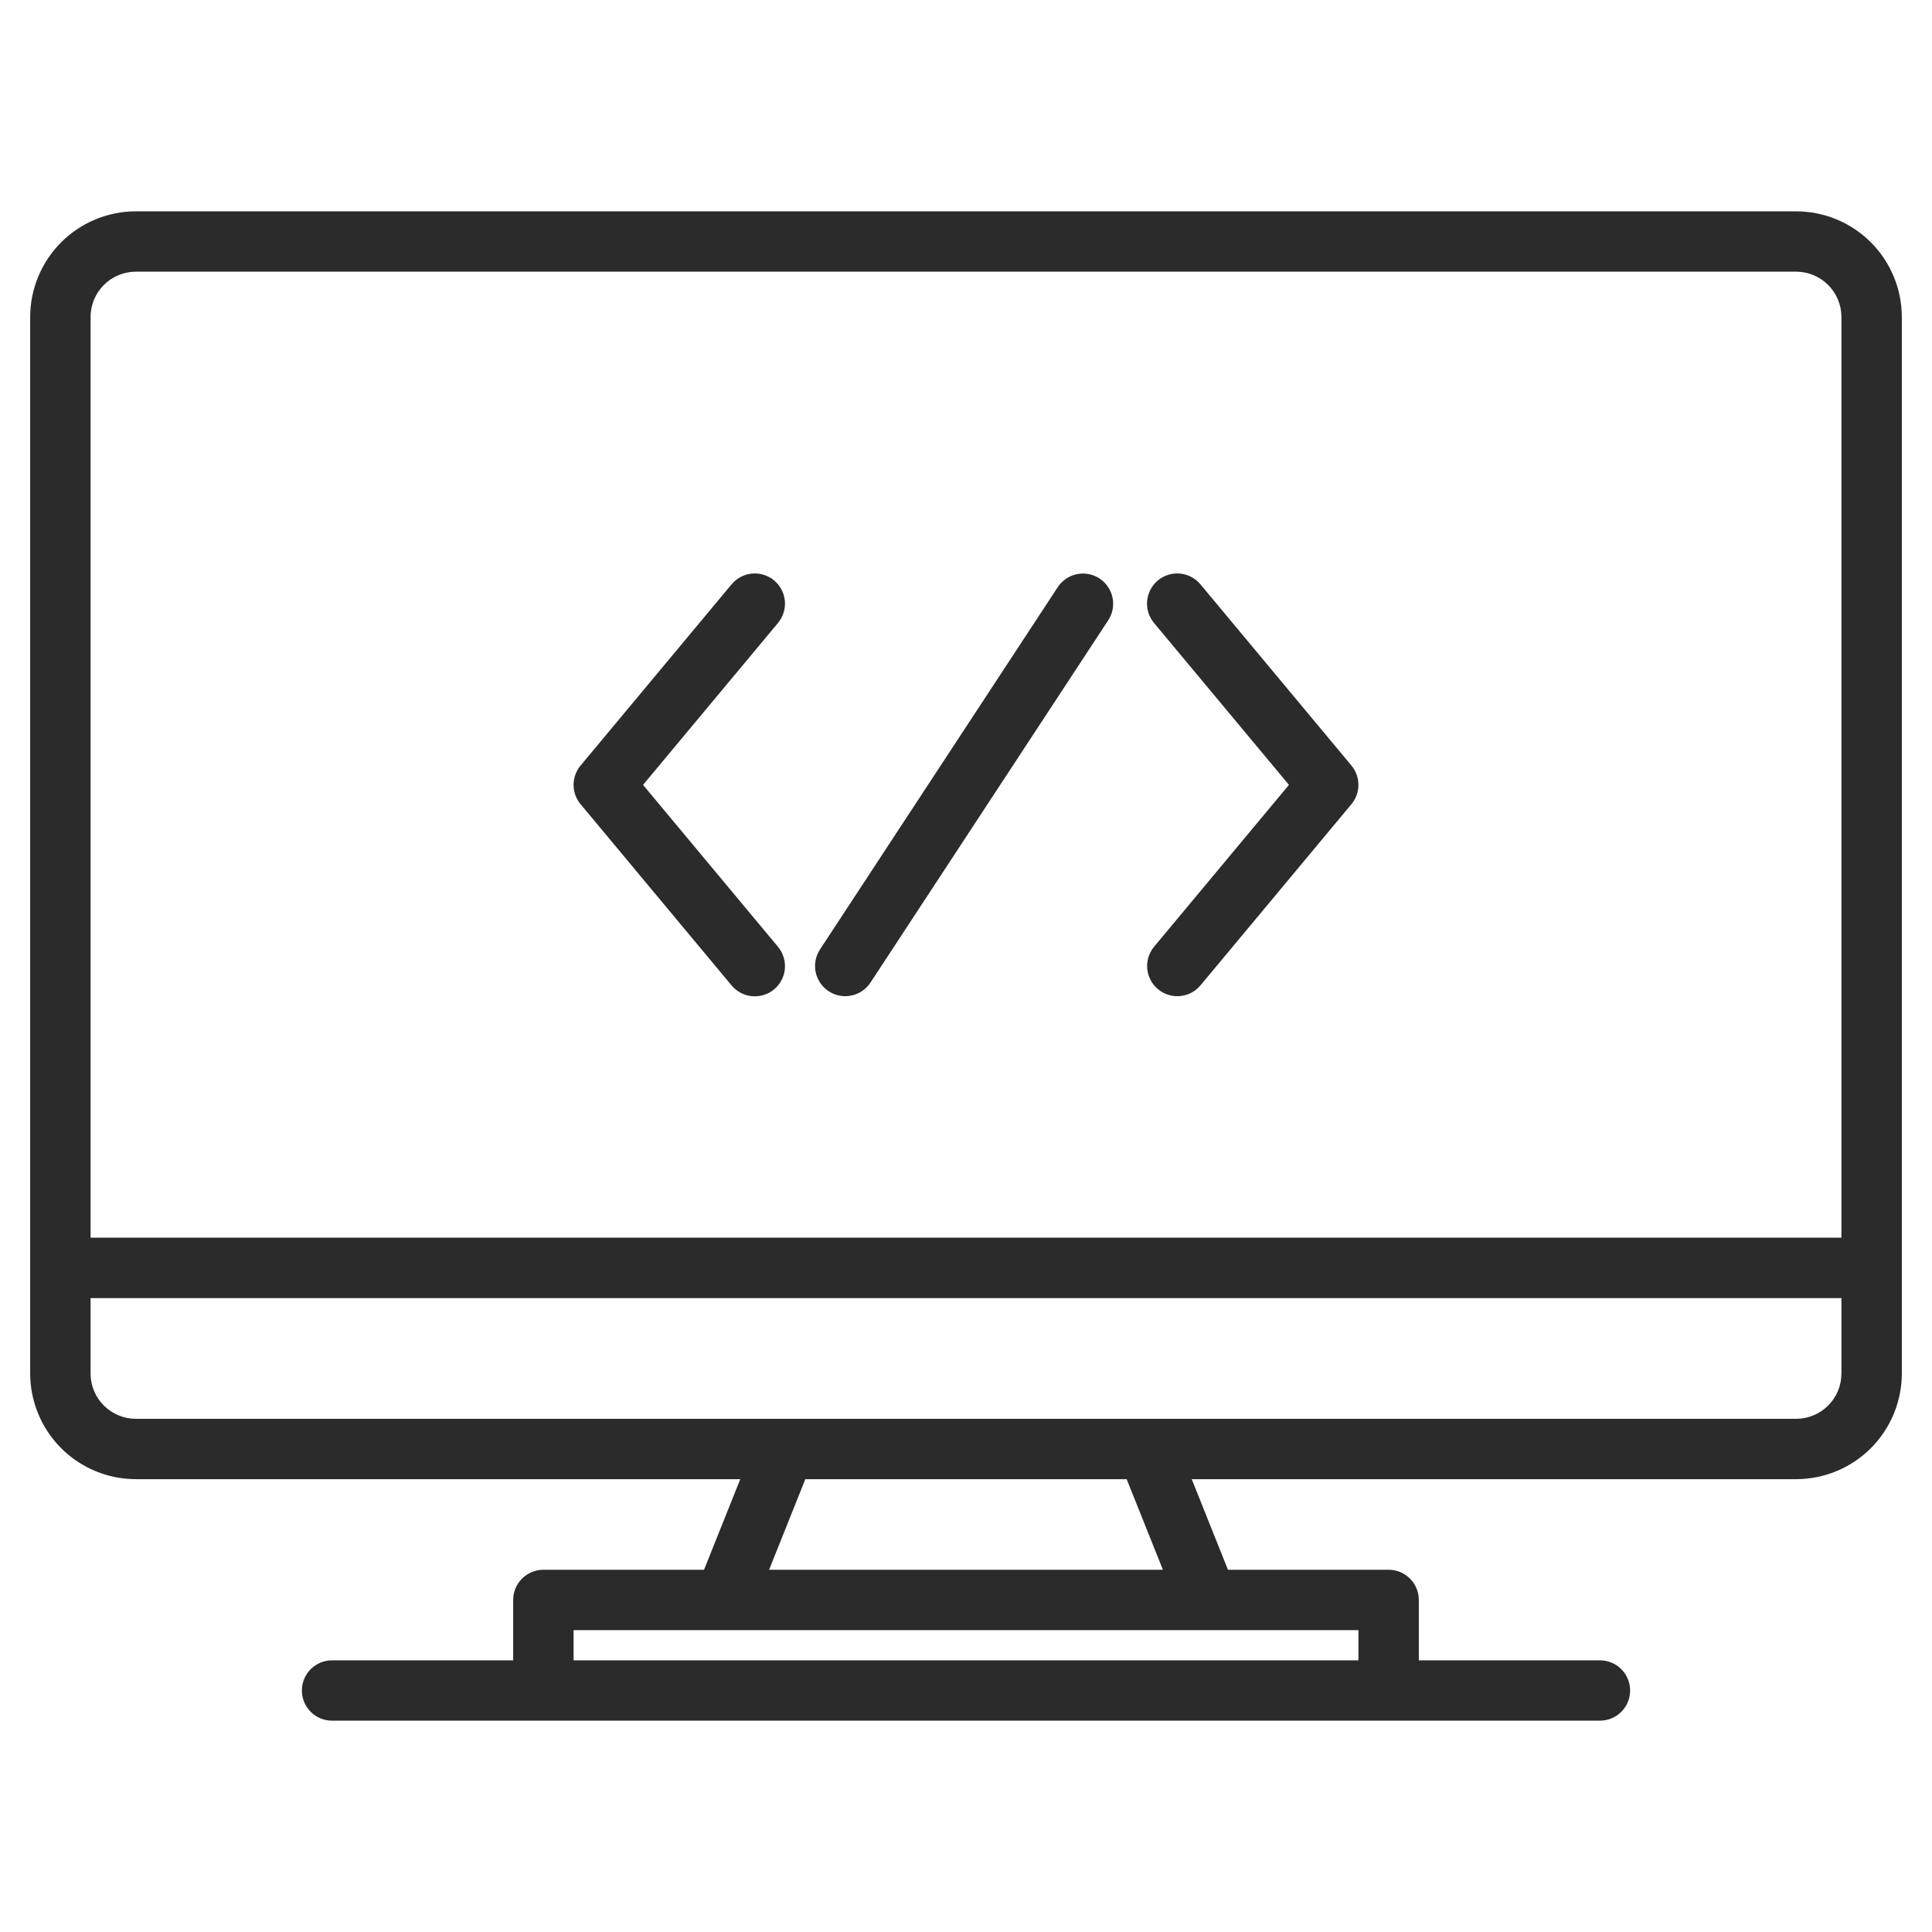
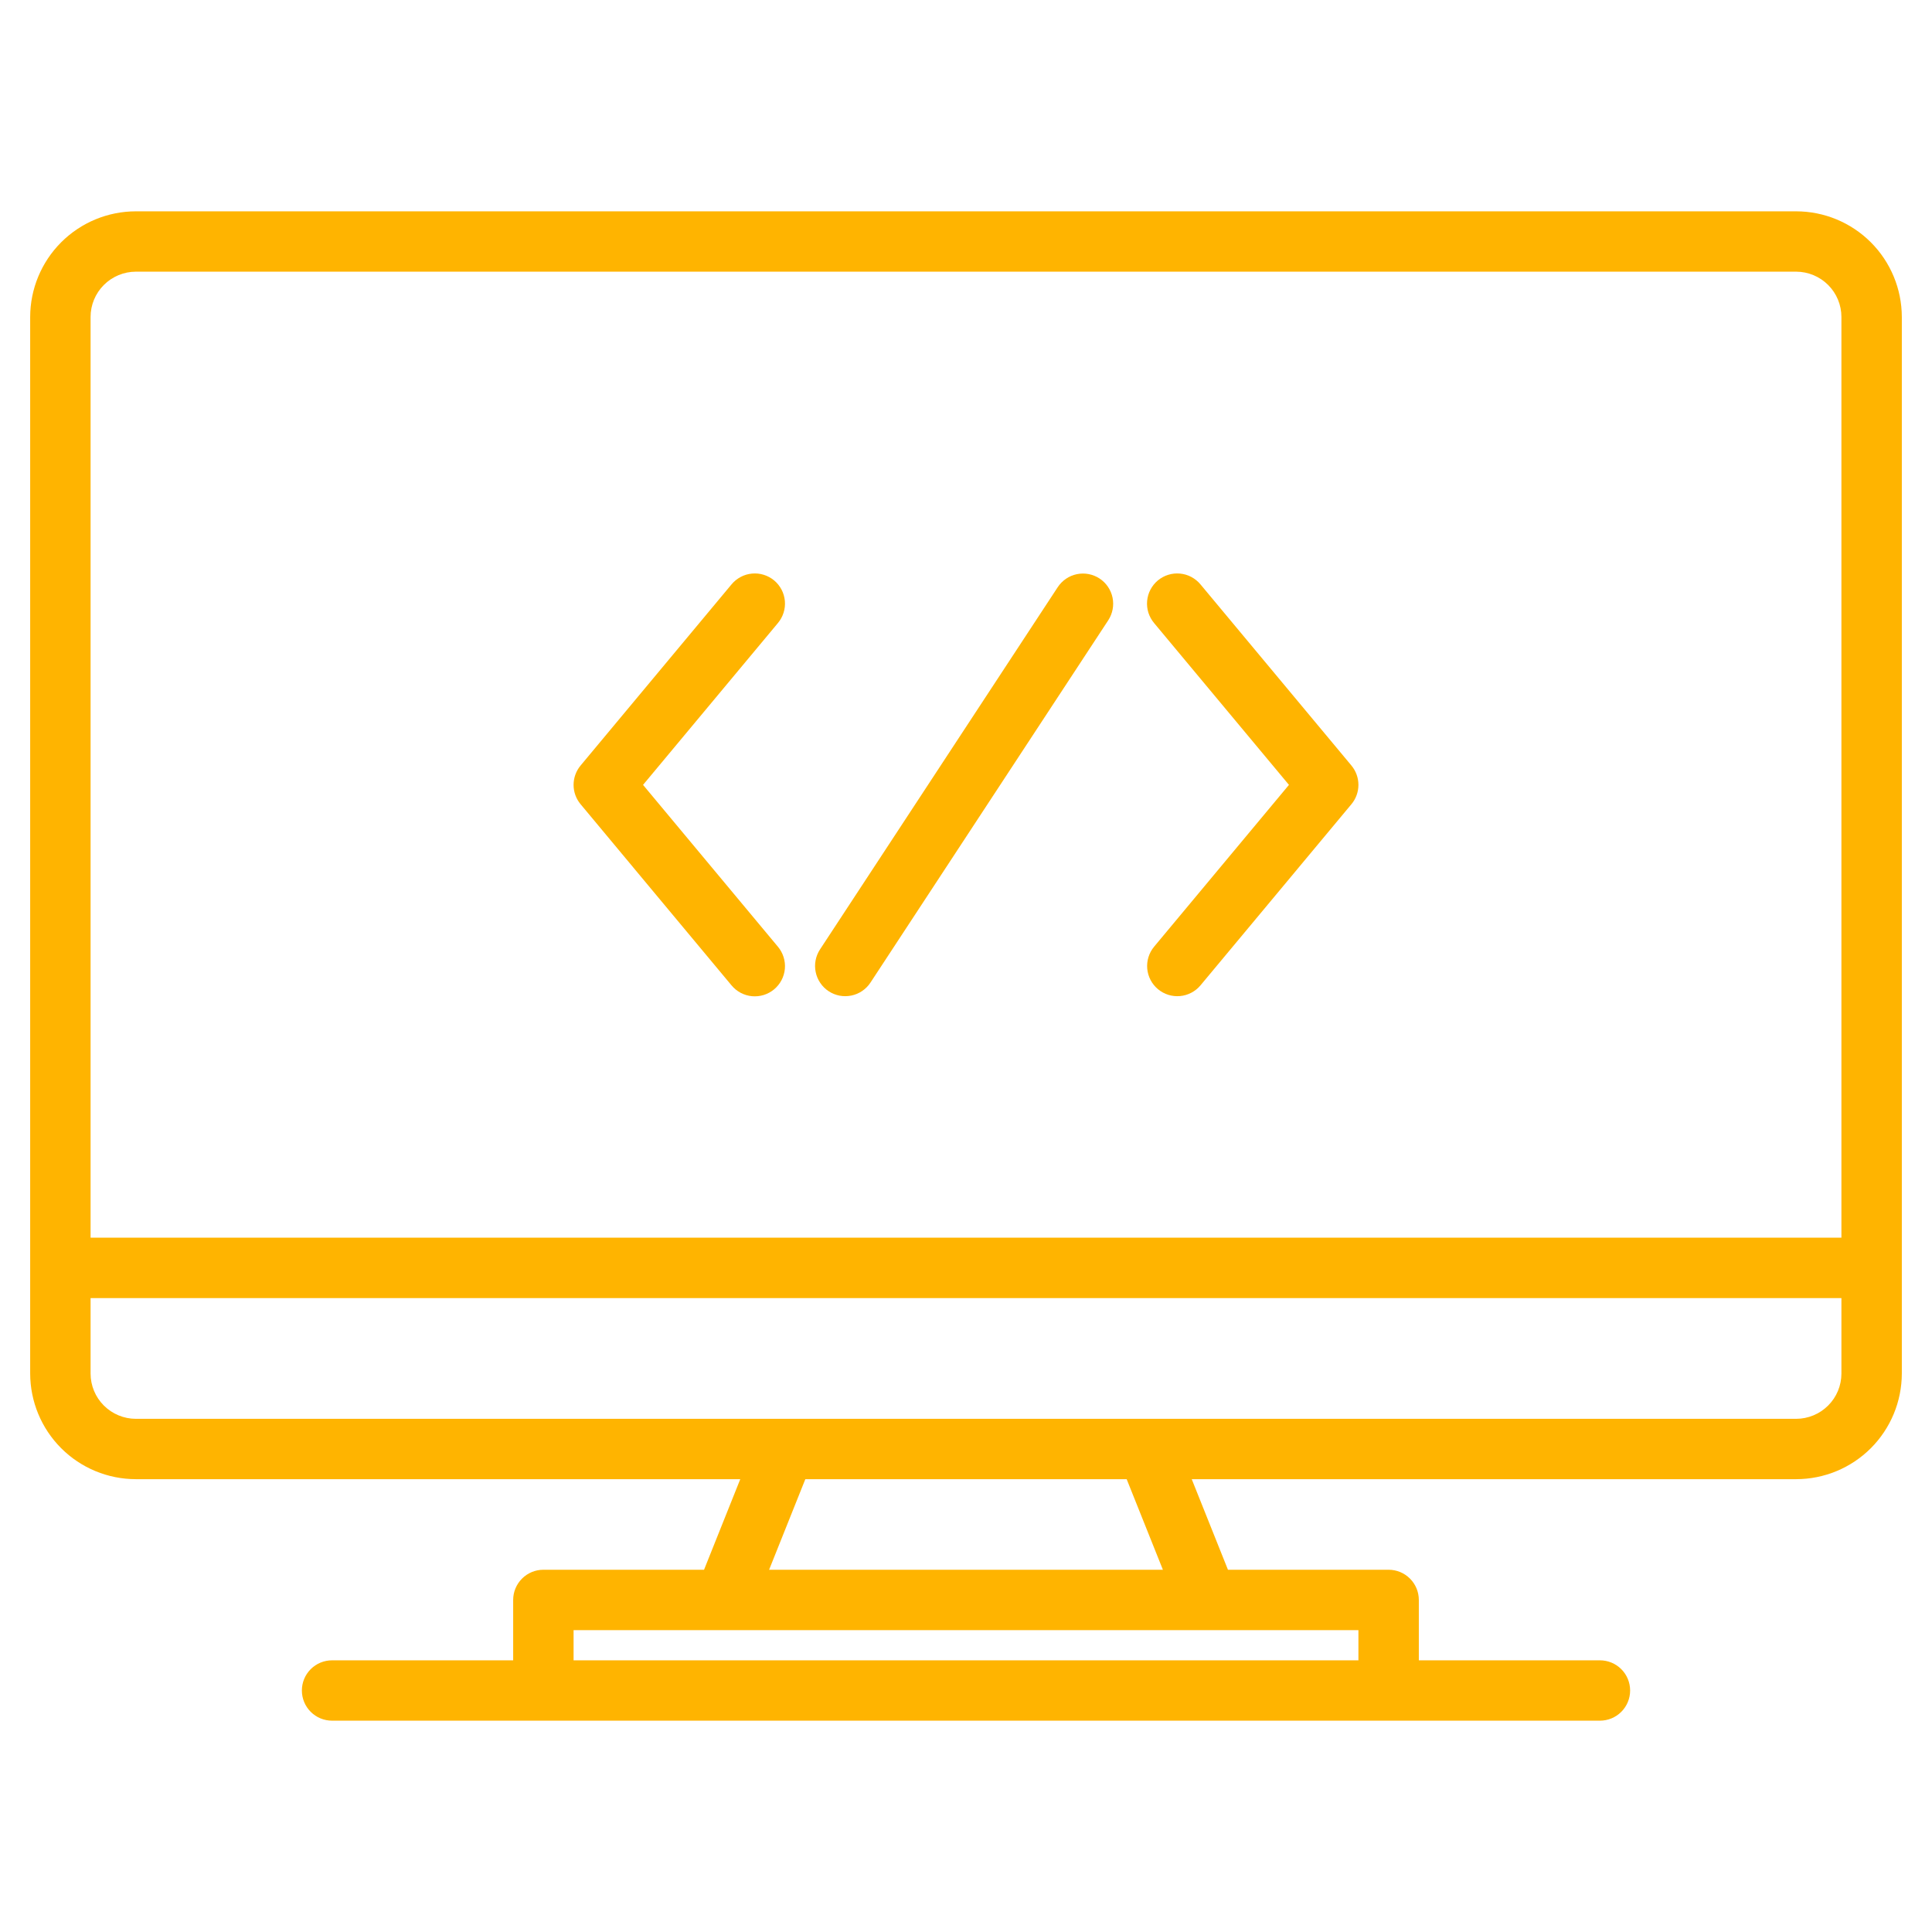
<svg xmlns="http://www.w3.org/2000/svg" width="68" height="68" viewBox="0 0 68 68" fill="none">
-   <path d="M63.219 7.438H4.781C3.795 7.439 2.85 7.831 2.153 8.528C1.456 9.225 1.064 10.17 1.062 11.156V48.344C1.064 49.33 1.456 50.275 2.153 50.972C2.85 51.669 3.795 52.061 4.781 52.062H26.055L24.78 55.25H19.125C18.843 55.25 18.573 55.362 18.374 55.561C18.174 55.761 18.062 56.031 18.062 56.312V58.438H11.688C11.406 58.438 11.136 58.549 10.936 58.749C10.737 58.948 10.625 59.218 10.625 59.5C10.625 59.782 10.737 60.052 10.936 60.251C11.136 60.451 11.406 60.562 11.688 60.562H56.312C56.594 60.562 56.864 60.451 57.064 60.251C57.263 60.052 57.375 59.782 57.375 59.5C57.375 59.218 57.263 58.948 57.064 58.749C56.864 58.549 56.594 58.438 56.312 58.438H49.938V56.312C49.938 56.031 49.826 55.761 49.626 55.561C49.427 55.362 49.157 55.25 48.875 55.25H43.22L41.945 52.062H63.219C64.205 52.061 65.15 51.669 65.847 50.972C66.544 50.275 66.936 49.33 66.938 48.344V11.156C66.936 10.17 66.544 9.225 65.847 8.528C65.15 7.831 64.205 7.439 63.219 7.438ZM47.812 57.375V58.438H20.188V57.375H47.812ZM27.07 55.25L28.345 52.062H39.655L40.93 55.25H27.07ZM64.812 48.344C64.812 48.766 64.644 49.172 64.345 49.47C64.046 49.769 63.641 49.937 63.219 49.938H4.781C4.359 49.937 3.954 49.769 3.655 49.47C3.356 49.172 3.188 48.766 3.188 48.344V45.688H64.812V48.344ZM64.812 43.562H3.188V11.156C3.188 10.734 3.356 10.329 3.655 10.03C3.954 9.731 4.359 9.563 4.781 9.562H63.219C63.641 9.563 64.046 9.731 64.345 10.03C64.644 10.329 64.812 10.734 64.812 11.156V43.562Z" fill="#2B2B2B" />
-   <path d="M29.167 34.888C29.284 34.965 29.414 35.017 29.551 35.044C29.688 35.07 29.829 35.068 29.966 35.04C30.102 35.012 30.232 34.957 30.348 34.878C30.463 34.8 30.562 34.699 30.638 34.583L39.005 21.833C39.16 21.597 39.215 21.31 39.157 21.034C39.1 20.758 38.936 20.516 38.7 20.361C38.465 20.207 38.177 20.152 37.901 20.209C37.625 20.266 37.383 20.431 37.229 20.666L28.862 33.416C28.785 33.533 28.732 33.664 28.706 33.801C28.68 33.938 28.681 34.079 28.709 34.215C28.738 34.352 28.793 34.482 28.871 34.597C28.95 34.713 29.05 34.812 29.167 34.888Z" fill="#2B2B2B" />
-   <path d="M40.757 34.816C40.974 34.997 41.253 35.084 41.534 35.058C41.814 35.033 42.073 34.897 42.254 34.68L47.566 28.305C47.725 28.114 47.812 27.874 47.812 27.625C47.812 27.377 47.725 27.136 47.566 26.945L42.254 20.57C42.165 20.462 42.055 20.373 41.931 20.307C41.808 20.241 41.672 20.201 41.533 20.188C41.393 20.175 41.253 20.189 41.119 20.231C40.985 20.272 40.861 20.34 40.753 20.429C40.646 20.519 40.557 20.629 40.492 20.753C40.427 20.877 40.388 21.013 40.375 21.152C40.363 21.292 40.378 21.432 40.42 21.566C40.463 21.699 40.531 21.823 40.621 21.93L45.367 27.625L40.621 33.32C40.441 33.537 40.354 33.816 40.379 34.096C40.405 34.377 40.541 34.636 40.757 34.816Z" fill="#2B2B2B" />
-   <path d="M25.746 34.68C25.835 34.788 25.945 34.878 26.069 34.944C26.192 35.009 26.328 35.05 26.467 35.063C26.607 35.076 26.747 35.061 26.881 35.02C27.015 34.978 27.139 34.911 27.247 34.821C27.354 34.731 27.443 34.621 27.508 34.497C27.573 34.373 27.612 34.238 27.625 34.098C27.637 33.959 27.622 33.818 27.579 33.684C27.537 33.551 27.469 33.427 27.379 33.32L22.633 27.625L27.379 21.93C27.469 21.823 27.537 21.699 27.579 21.566C27.622 21.432 27.637 21.292 27.625 21.152C27.612 21.013 27.573 20.877 27.508 20.753C27.443 20.629 27.354 20.519 27.247 20.429C27.139 20.34 27.015 20.272 26.881 20.231C26.747 20.189 26.607 20.175 26.467 20.188C26.328 20.201 26.192 20.241 26.069 20.307C25.945 20.373 25.835 20.462 25.746 20.57L20.434 26.945C20.275 27.136 20.188 27.377 20.188 27.625C20.188 27.874 20.275 28.114 20.434 28.305L25.746 34.68Z" fill="#2B2B2B" />
+   <path d="M63.219 7.438H4.781C3.795 7.439 2.85 7.831 2.153 8.528C1.456 9.225 1.064 10.17 1.062 11.156V48.344C1.064 49.33 1.456 50.275 2.153 50.972C2.85 51.669 3.795 52.061 4.781 52.062H26.055L24.78 55.25H19.125C18.843 55.25 18.573 55.362 18.374 55.561C18.174 55.761 18.062 56.031 18.062 56.312V58.438H11.688C11.406 58.438 11.136 58.549 10.936 58.749C10.737 58.948 10.625 59.218 10.625 59.5C10.625 59.782 10.737 60.052 10.936 60.251C11.136 60.451 11.406 60.562 11.688 60.562H56.312C56.594 60.562 56.864 60.451 57.064 60.251C57.263 60.052 57.375 59.782 57.375 59.5C57.375 59.218 57.263 58.948 57.064 58.749C56.864 58.549 56.594 58.438 56.312 58.438H49.938V56.312C49.938 56.031 49.826 55.761 49.626 55.561C49.427 55.362 49.157 55.25 48.875 55.25H43.22L41.945 52.062H63.219C64.205 52.061 65.15 51.669 65.847 50.972C66.544 50.275 66.936 49.33 66.938 48.344V11.156C66.936 10.17 66.544 9.225 65.847 8.528C65.15 7.831 64.205 7.439 63.219 7.438ZM47.812 57.375V58.438H20.188V57.375H47.812ZM27.07 55.25L28.345 52.062H39.655L40.93 55.25H27.07ZM64.812 48.344C64.812 48.766 64.644 49.172 64.345 49.47C64.046 49.769 63.641 49.937 63.219 49.938H4.781C4.359 49.937 3.954 49.769 3.655 49.47C3.356 49.172 3.188 48.766 3.188 48.344V45.688H64.812V48.344ZM64.812 43.562H3.188V11.156C3.188 10.734 3.356 10.329 3.655 10.03C3.954 9.731 4.359 9.563 4.781 9.562H63.219C63.641 9.563 64.046 9.731 64.345 10.03C64.644 10.329 64.812 10.734 64.812 11.156V43.562Z" fill="#FFB400" />
+   <path d="M29.167 34.888C29.284 34.965 29.414 35.017 29.551 35.044C29.689 35.07 29.829 35.068 29.966 35.04C30.103 35.012 30.232 34.957 30.348 34.878C30.463 34.8 30.562 34.699 30.638 34.583L39.006 21.833C39.16 21.597 39.215 21.31 39.158 21.034C39.1 20.758 38.936 20.516 38.7 20.361C38.465 20.207 38.177 20.152 37.901 20.209C37.626 20.266 37.384 20.431 37.229 20.666L28.862 33.416C28.785 33.533 28.732 33.664 28.706 33.801C28.68 33.938 28.681 34.079 28.71 34.215C28.738 34.352 28.793 34.482 28.872 34.597C28.95 34.713 29.05 34.812 29.167 34.888Z" fill="#FFB400" />
+   <path d="M40.757 34.816C40.974 34.997 41.253 35.084 41.534 35.058C41.814 35.033 42.073 34.897 42.254 34.68L47.566 28.305C47.725 28.114 47.812 27.874 47.812 27.625C47.812 27.377 47.725 27.136 47.566 26.945L42.254 20.57C42.165 20.462 42.055 20.373 41.931 20.307C41.808 20.241 41.672 20.201 41.533 20.188C41.393 20.175 41.253 20.189 41.119 20.231C40.985 20.272 40.861 20.34 40.753 20.429C40.646 20.519 40.557 20.629 40.492 20.753C40.427 20.877 40.388 21.013 40.375 21.152C40.363 21.292 40.378 21.432 40.42 21.566C40.463 21.699 40.531 21.823 40.621 21.93L45.367 27.625L40.621 33.32C40.441 33.537 40.354 33.816 40.379 34.096C40.405 34.377 40.541 34.636 40.757 34.816Z" fill="#FFB400" />
+   <path d="M25.746 34.68C25.835 34.788 25.945 34.878 26.069 34.944C26.192 35.009 26.328 35.05 26.467 35.063C26.607 35.076 26.747 35.061 26.881 35.02C27.015 34.978 27.139 34.911 27.247 34.821C27.354 34.731 27.443 34.621 27.508 34.497C27.573 34.373 27.612 34.238 27.625 34.098C27.637 33.959 27.622 33.818 27.579 33.684C27.537 33.551 27.469 33.427 27.379 33.32L22.633 27.625L27.379 21.93C27.469 21.823 27.537 21.699 27.579 21.566C27.622 21.432 27.637 21.292 27.625 21.152C27.612 21.013 27.573 20.877 27.508 20.753C27.443 20.629 27.354 20.519 27.247 20.429C27.139 20.34 27.015 20.272 26.881 20.231C26.747 20.189 26.607 20.175 26.467 20.188C26.328 20.201 26.192 20.241 26.069 20.307C25.945 20.373 25.835 20.462 25.746 20.57L20.434 26.945C20.275 27.136 20.188 27.377 20.188 27.625C20.188 27.874 20.275 28.114 20.434 28.305L25.746 34.68Z" fill="#FFB400" />
</svg>
